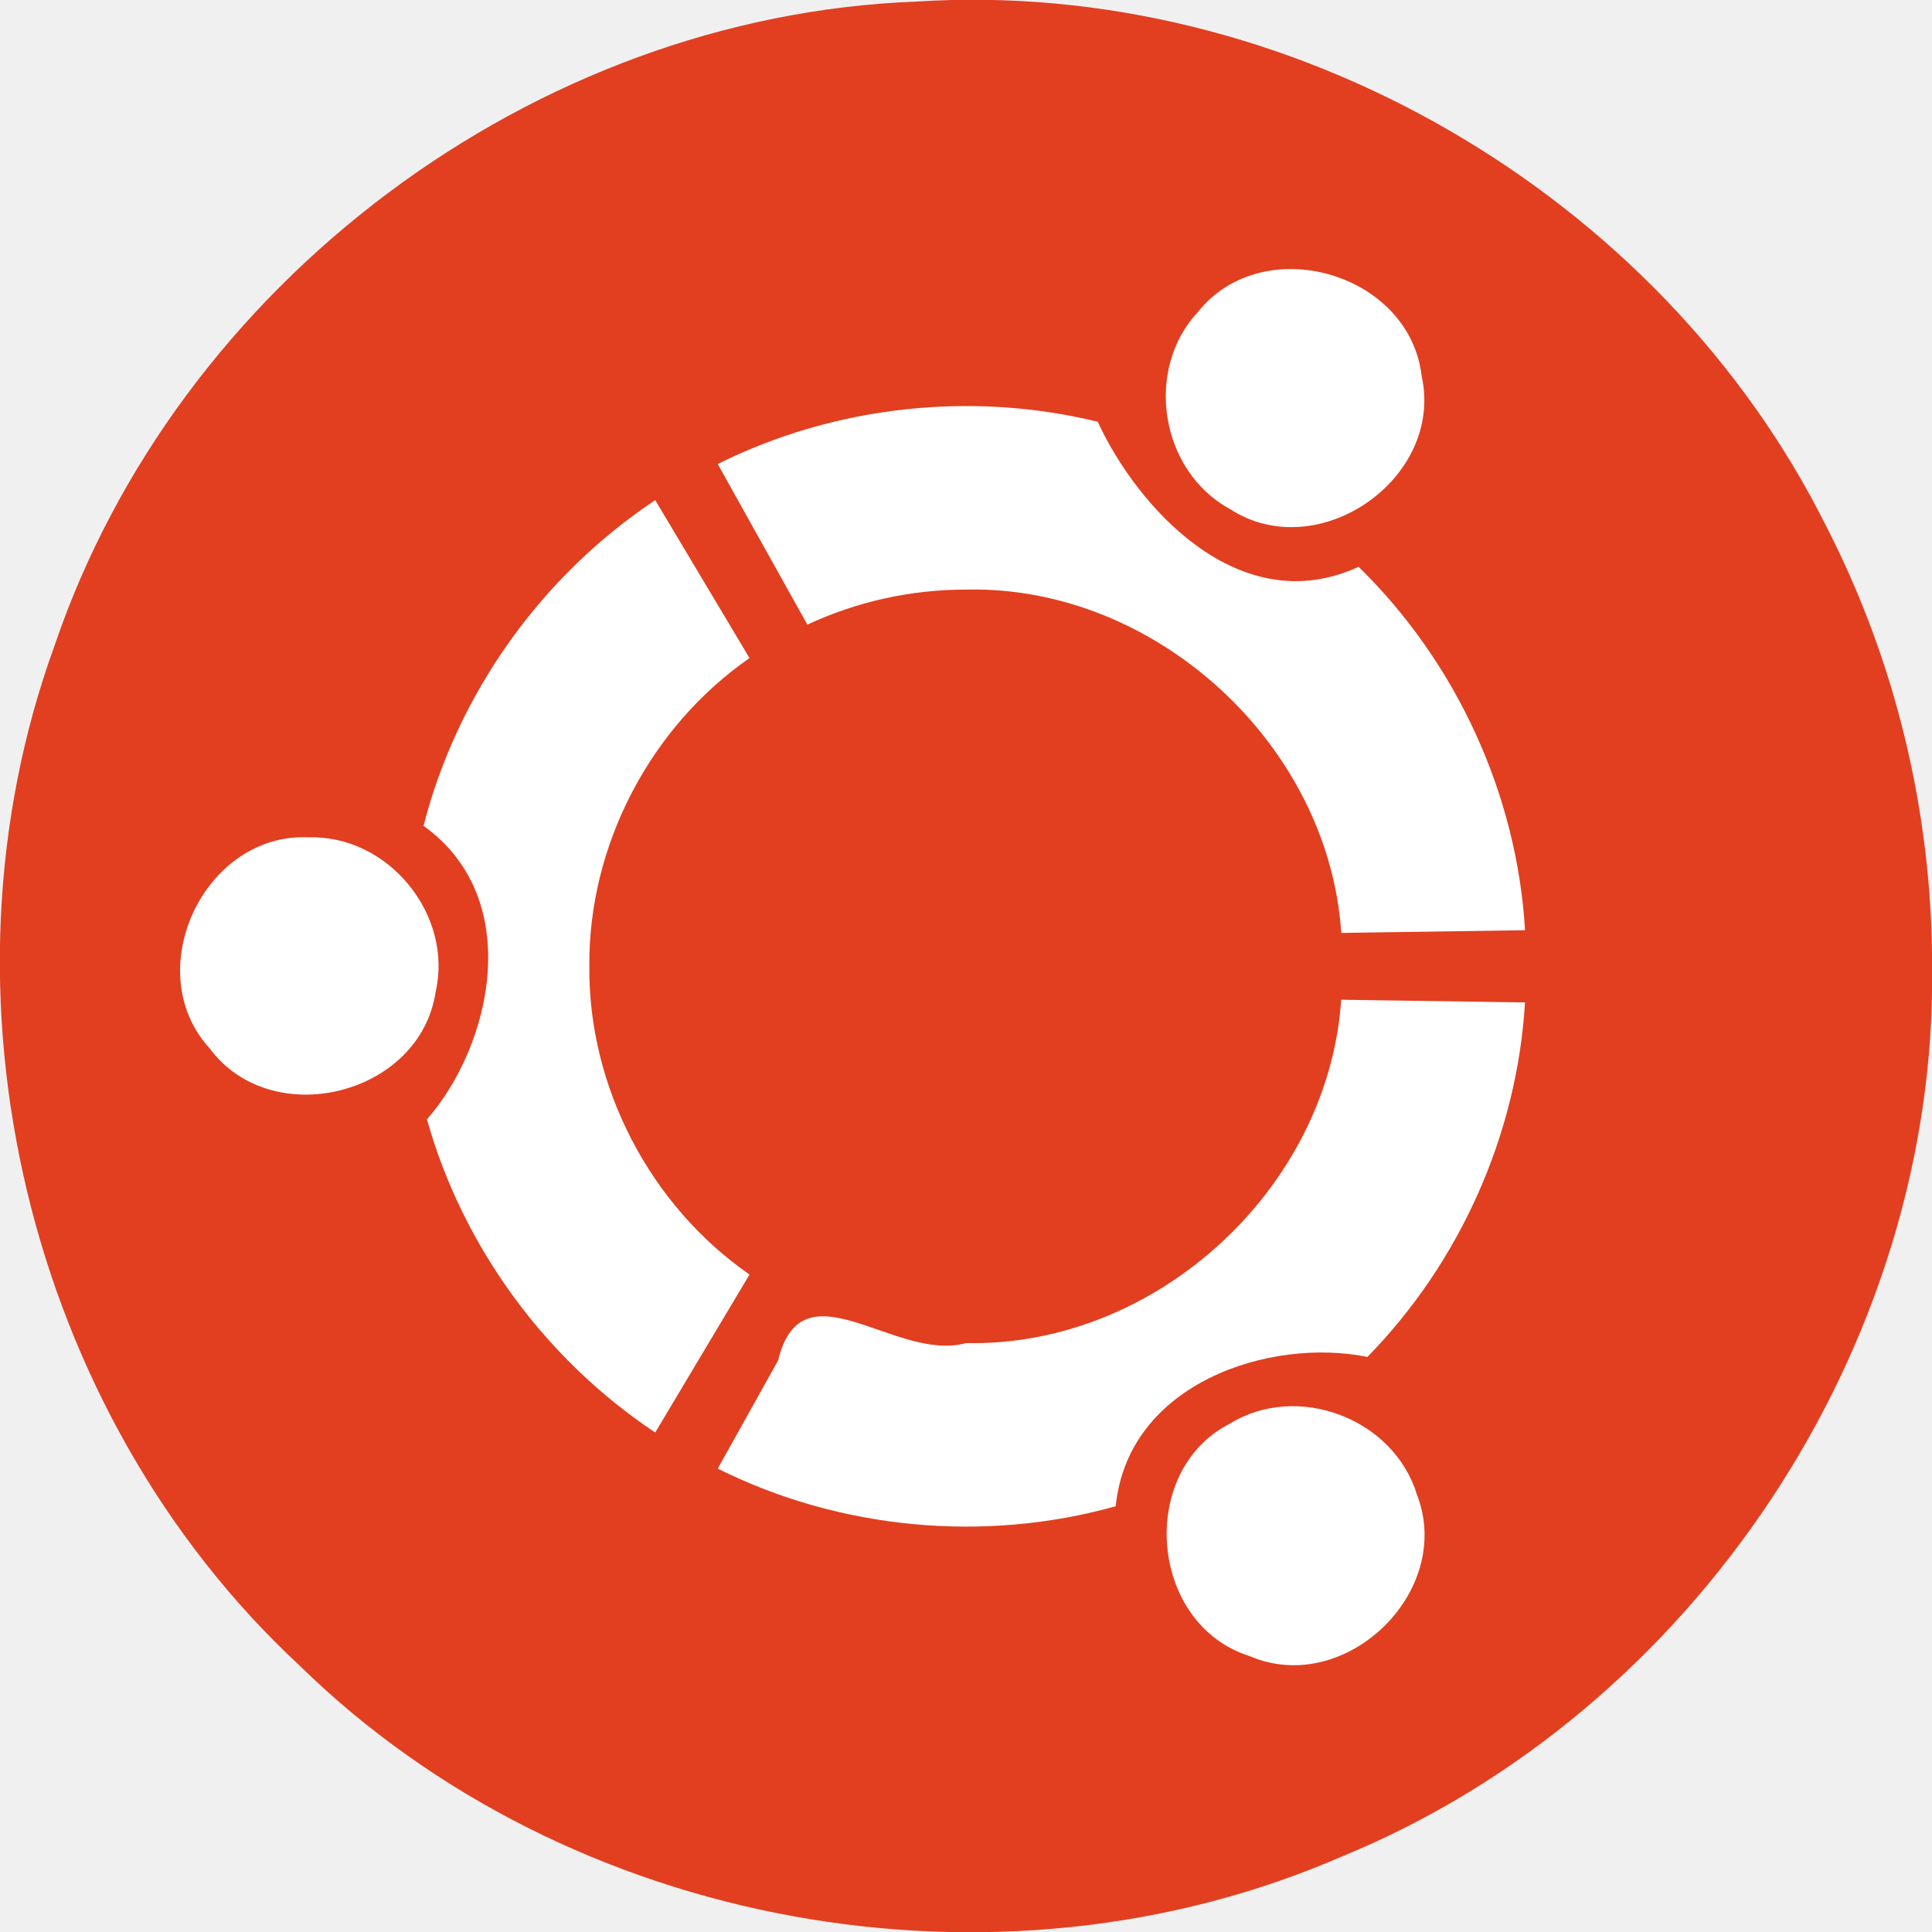
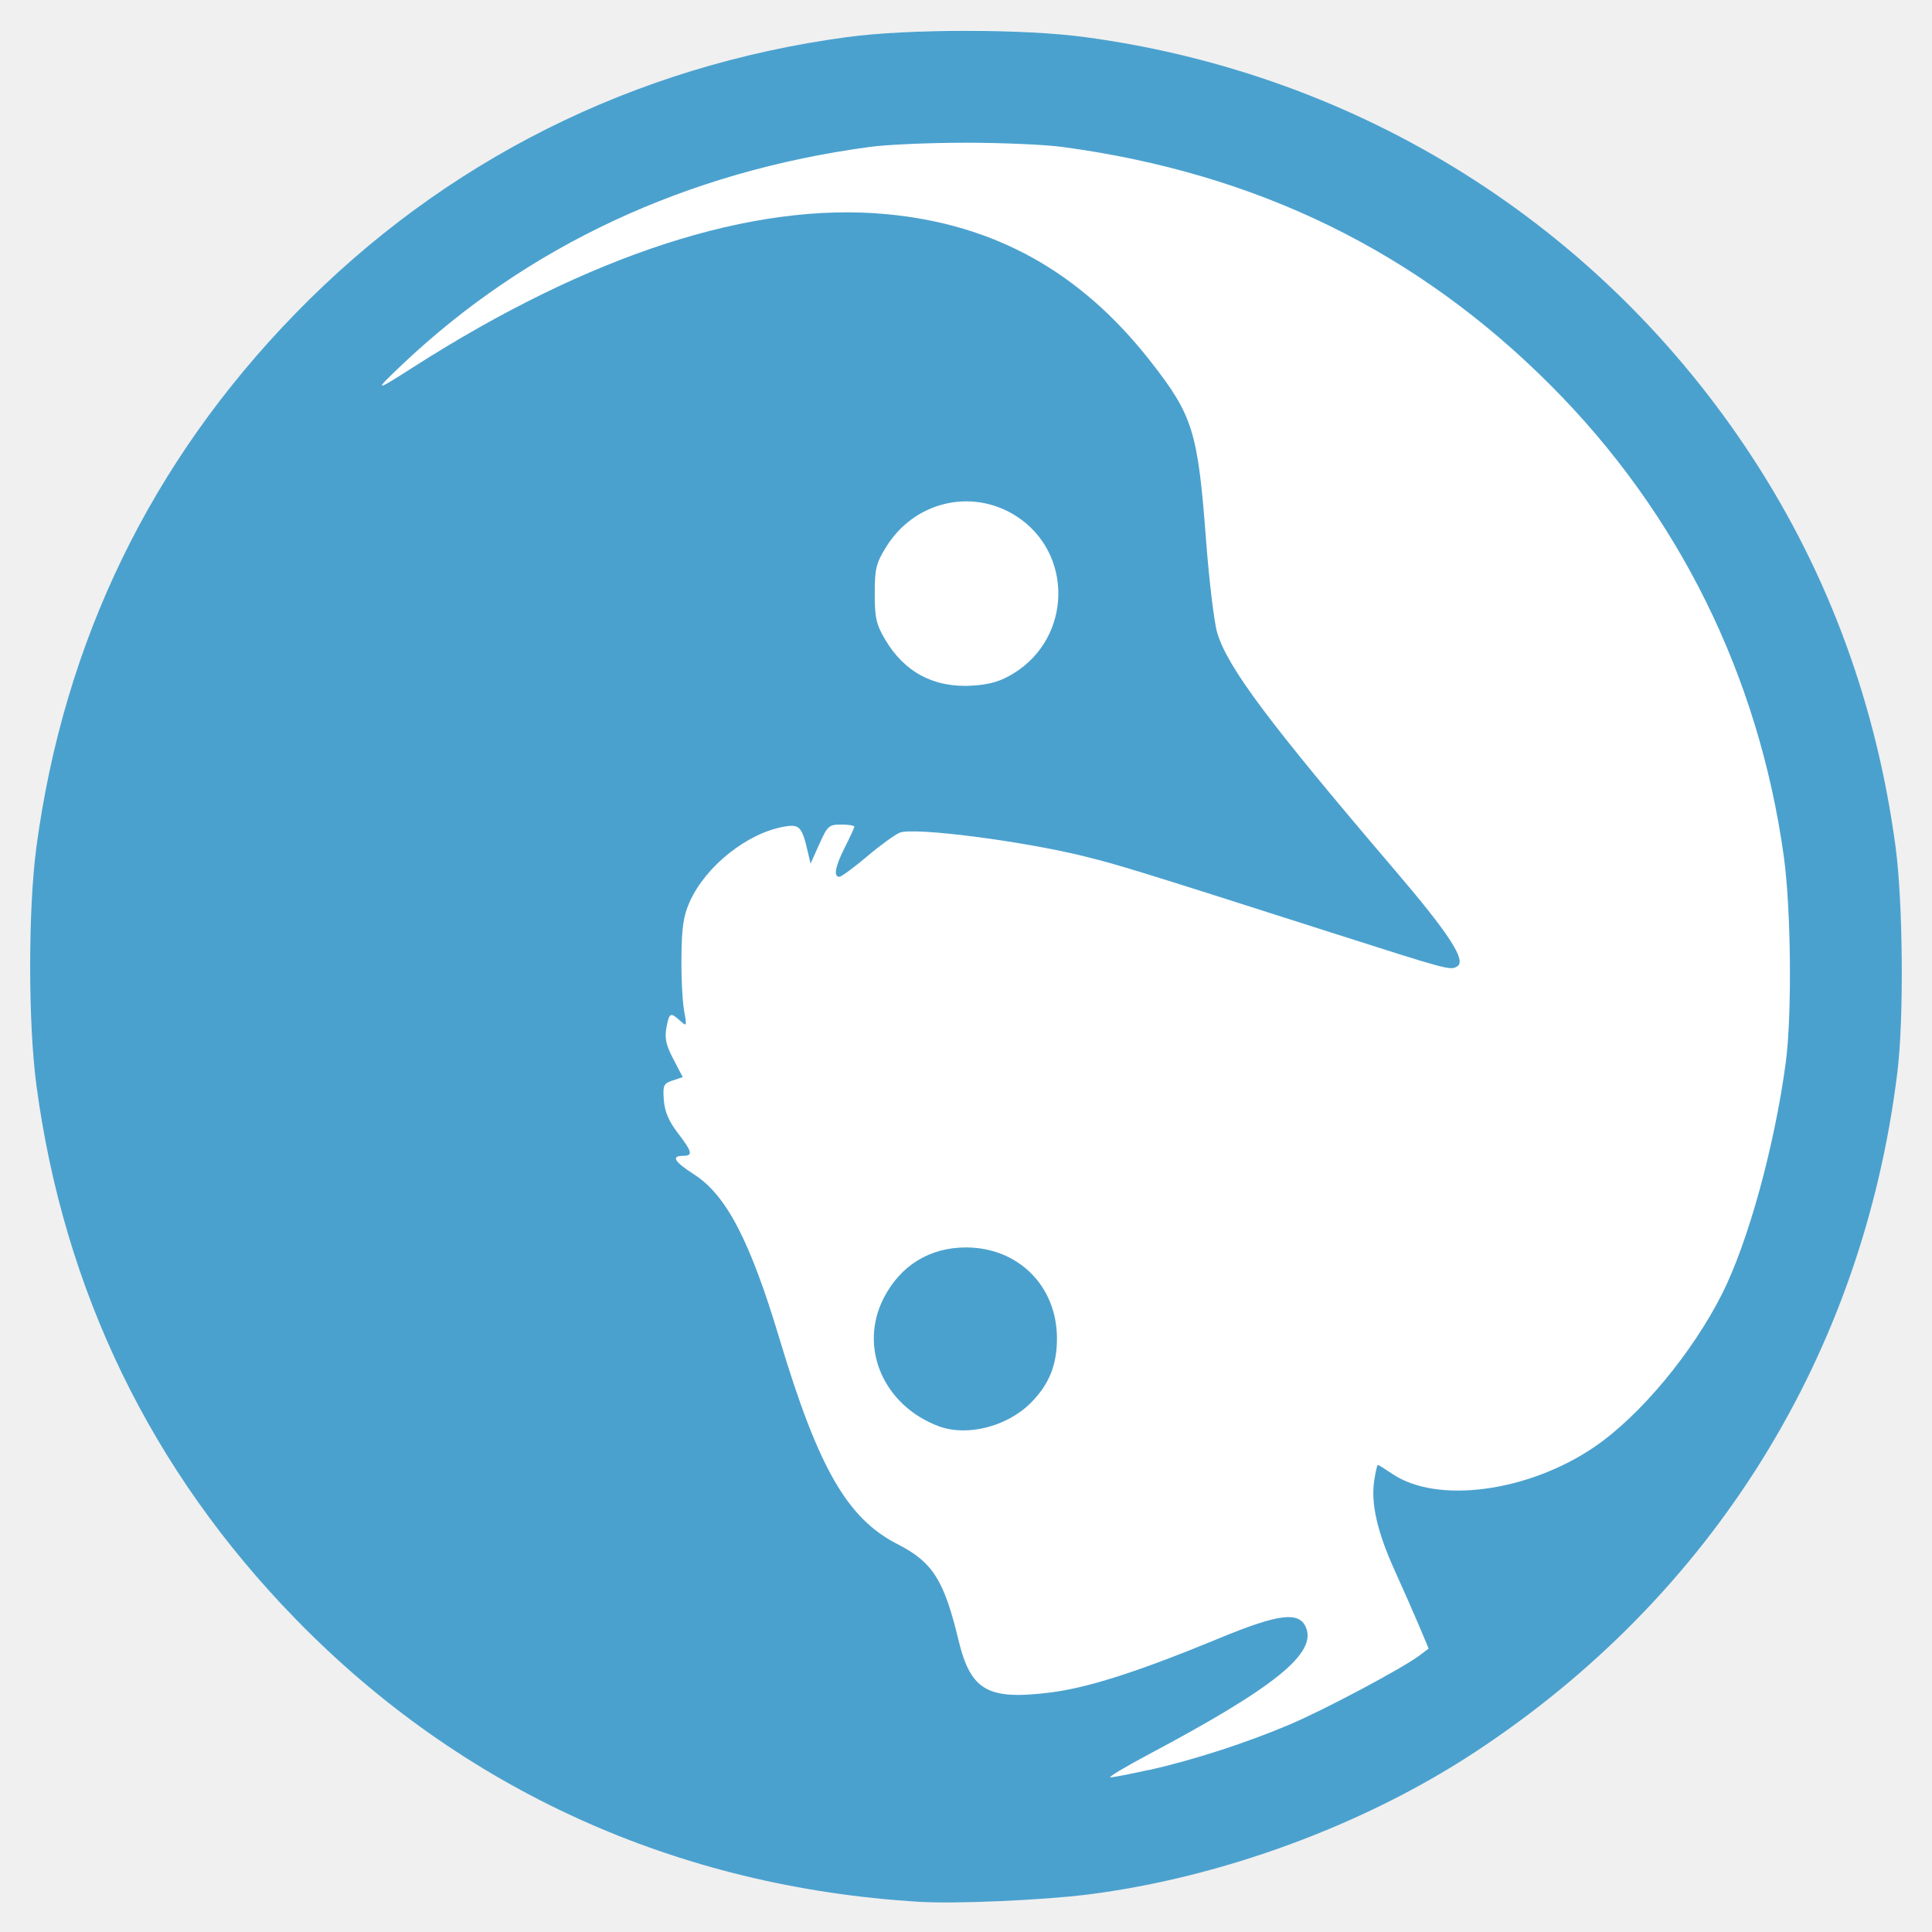
- <svg xmlns="http://www.w3.org/2000/svg" height="64" id="svg2910" version="1.1" viewBox="0 0 16 16.0" width="64">
-   <g id="g2846" transform="matrix(0.1765,0,0,-0.1765,4.300511e-4,16.0026)">
-     <path d="M 90.652,45.325 C 90.899,27.502 79.443,10.313 62.969,3.562 46.784,-3.487 26.68,0.16 14.054,12.516 1.26,24.403 -3.409,43.988 2.563,60.388 8.337,77.386 25.035,89.919 42.994,90.592 60.451,91.72 77.901,81.602 85.693,65.96 88.959,59.605 90.663,52.468 90.652,45.325 Z" id="path24" style="fill:#e13f20" />
-     <path d="m 57.711,66.78 c 4.128,-2.681 10.054,1.433 8.993,6.237 -0.558,4.86 -7.434,6.836 -10.491,3.02 C 53.666,73.317 54.438,68.558 57.711,66.78 Z M 45.326,27.648 c -3.304,-0.927 -7.693,3.834 -8.82,-0.818 -0.944,-1.691 -1.887,-3.382 -2.831,-5.072 5.725,-2.862 12.512,-3.495 18.673,-1.766 0.582,5.805 7.28,7.932 11.809,7.005 4.34,4.431 7.027,10.44 7.396,16.634 -2.875,0.042 -5.75,0.085 -8.625,0.127 C 62.327,34.878 54.224,27.457 45.326,27.648 Z m 0,35.354 c 8.876,0.208 17.02,-7.254 17.605,-16.109 2.874,0.042 5.749,0.085 8.623,0.127 -0.378,6.391 -3.232,12.581 -7.811,17.051 -5.578,-2.574 -10.389,2.789 -12.239,6.806 -5.932,1.451 -12.363,0.744 -17.829,-1.984 1.402,-2.512 2.803,-5.023 4.205,-7.535 2.322,1.084 4.884,1.648 7.445,1.644 z M 27.65,45.325 c -0.051,5.668 2.861,11.237 7.516,14.463 -1.475,2.47 -2.949,4.94 -4.424,7.41 -5.327,-3.539 -9.289,-9.08 -10.871,-15.281 4.772,-3.422 3.198,-10.3 0.16,-13.773 1.672,-5.965 5.554,-11.265 10.711,-14.692 1.475,2.471 2.949,4.941 4.424,7.412 -4.656,3.229 -7.566,8.79 -7.516,14.461 z M 57.713,23.873 c -4.384,-2.235 -3.786,-9.423 0.905,-10.907 4.486,-1.944 9.639,3.018 7.862,7.574 -1.083,3.564 -5.59,5.279 -8.767,3.332 z M 14.506,51.377 C 9.59,51.634 6.512,45.106 9.835,41.475 12.749,37.547 19.693,39.27 20.434,44.105 21.278,47.734 18.233,51.475 14.506,51.377 Z" id="path26" style="fill:#fff" />
-   </g>
+ <svg xmlns="http://www.w3.org/2000/svg" version="1.1" viewBox="0 0 64 64">
+   <circle cx="32" cy="32" fill="#fff" fill-rule="evenodd" r="31" stroke-linejoin="round" stroke-miterlimit="0" stroke-width="0.41" />
+   <path d="m30.458 63c-8.031-0.48-15.161-3.714-20.671-9.373-4.781-4.911-7.668-10.857-8.581-17.676-0.276-2.062-0.276-5.83 0-7.891 0.913-6.819 3.799-12.765 8.581-17.677 4.917-5.051 11.208-8.203 18.265-9.153 2.067-0.279 5.829-0.279 7.896 0 9.132 1.229 17.108 6.259 22.117 13.945 2.511 3.854 4.101 8.186 4.729 12.885 0.247 1.854 0.278 5.676 0.059 7.459-1.146 9.349-6.128 17.362-14.011 22.534-3.68 2.414-8.36 4.137-12.77 4.701-1.51 0.193-4.388 0.319-5.614 0.246zm7.587-4.362c1.464-0.326 3.246-0.902 4.689-1.516 1.17-0.498 3.75-1.872 4.301-2.291l0.291-0.221-0.307-0.73c-0.169-0.401-0.535-1.233-0.815-1.85-0.58-1.28-0.796-2.223-0.682-2.979 0.043-0.288 0.098-0.524 0.121-0.524 0.023 0 0.24 0.135 0.483 0.299 1.48 1.004 4.508 0.597 6.699-0.9 1.504-1.028 3.235-3.105 4.223-5.069 0.861-1.71 1.732-4.87 2.106-7.646 0.211-1.563 0.178-5.106-0.063-6.843-0.833-5.989-3.492-11.364-7.719-15.6-4.428-4.438-9.735-7.031-16.163-7.898-0.577-0.08-2.02-0.142-3.208-0.142-1.188 0-2.631 0.06-3.208 0.142-6.049 0.816-11.326 3.276-15.484 7.22-0.943 0.895-0.913 0.902 0.37 0.08 5.856-3.747 11.257-5.494 15.695-5.075 3.595 0.338 6.423 1.916 8.737 4.873 1.409 1.802 1.569 2.318 1.843 5.947 0.101 1.341 0.268 2.715 0.37 3.054 0.346 1.147 1.708 2.967 5.86 7.83 1.821 2.132 2.4 3.022 2.09 3.213-0.226 0.14-0.285 0.124-3.997-1.063-6.574-2.102-7.182-2.29-8.328-2.575-2.053-0.512-5.639-0.975-6.138-0.793-0.153 0.06-0.639 0.409-1.081 0.783-0.442 0.375-0.858 0.681-0.925 0.681-0.203 0-0.138-0.346 0.187-0.986 0.17-0.335 0.308-0.638 0.308-0.674 0-0.04-0.195-0.07-0.434-0.07-0.405 0-0.454 0.04-0.725 0.647l-0.29 0.648-0.086-0.37c-0.199-0.856-0.277-0.943-0.778-0.858-1.224 0.207-2.609 1.306-3.139 2.49-0.208 0.465-0.265 0.845-0.274 1.82-0.01 0.678 0.033 1.48 0.087 1.781 0.095 0.53 0.09 0.541-0.133 0.339-0.32-0.289-0.358-0.27-0.452 0.233-0.064 0.344-0.013 0.575 0.229 1.039l0.312 0.597-0.333 0.111c-0.303 0.101-0.329 0.159-0.294 0.647 0.028 0.382 0.16 0.696 0.46 1.088 0.486 0.636 0.515 0.762 0.174 0.762-0.402 0-0.285 0.196 0.365 0.613 1.074 0.689 1.856 2.193 2.834 5.45 1.286 4.285 2.243 5.95 3.909 6.8 1.161 0.593 1.541 1.189 2.016 3.166 0.406 1.69 0.965 2.009 3.057 1.747 1.247-0.157 2.929-0.698 5.585-1.796 1.942-0.803 2.627-0.894 2.862-0.38 0.394 0.864-0.993 1.99-5.206 4.23-0.78 0.415-1.349 0.756-1.263 0.758 0.086 0 0.654-0.108 1.263-0.244zm-6.944-11.39c-1.833-0.683-2.664-2.607-1.831-4.24 0.554-1.086 1.524-1.685 2.729-1.685 1.732 0 3.014 1.281 3.014 3.012 0 0.888-0.262 1.532-0.871 2.141-0.783 0.783-2.108 1.119-3.041 0.772zm2.478-24.943c1.942-1.194 1.98-4.006 0.072-5.216-1.468-0.93-3.372-0.472-4.3 1.035-0.33 0.536-0.374 0.717-0.374 1.541 0 0.8 0.049 1.019 0.342 1.516 0.641 1.091 1.631 1.613 2.903 1.531 0.582-0.04 0.923-0.14 1.357-0.407z" fill="#4ba1ce" stroke-width="0.248" />
</svg>
